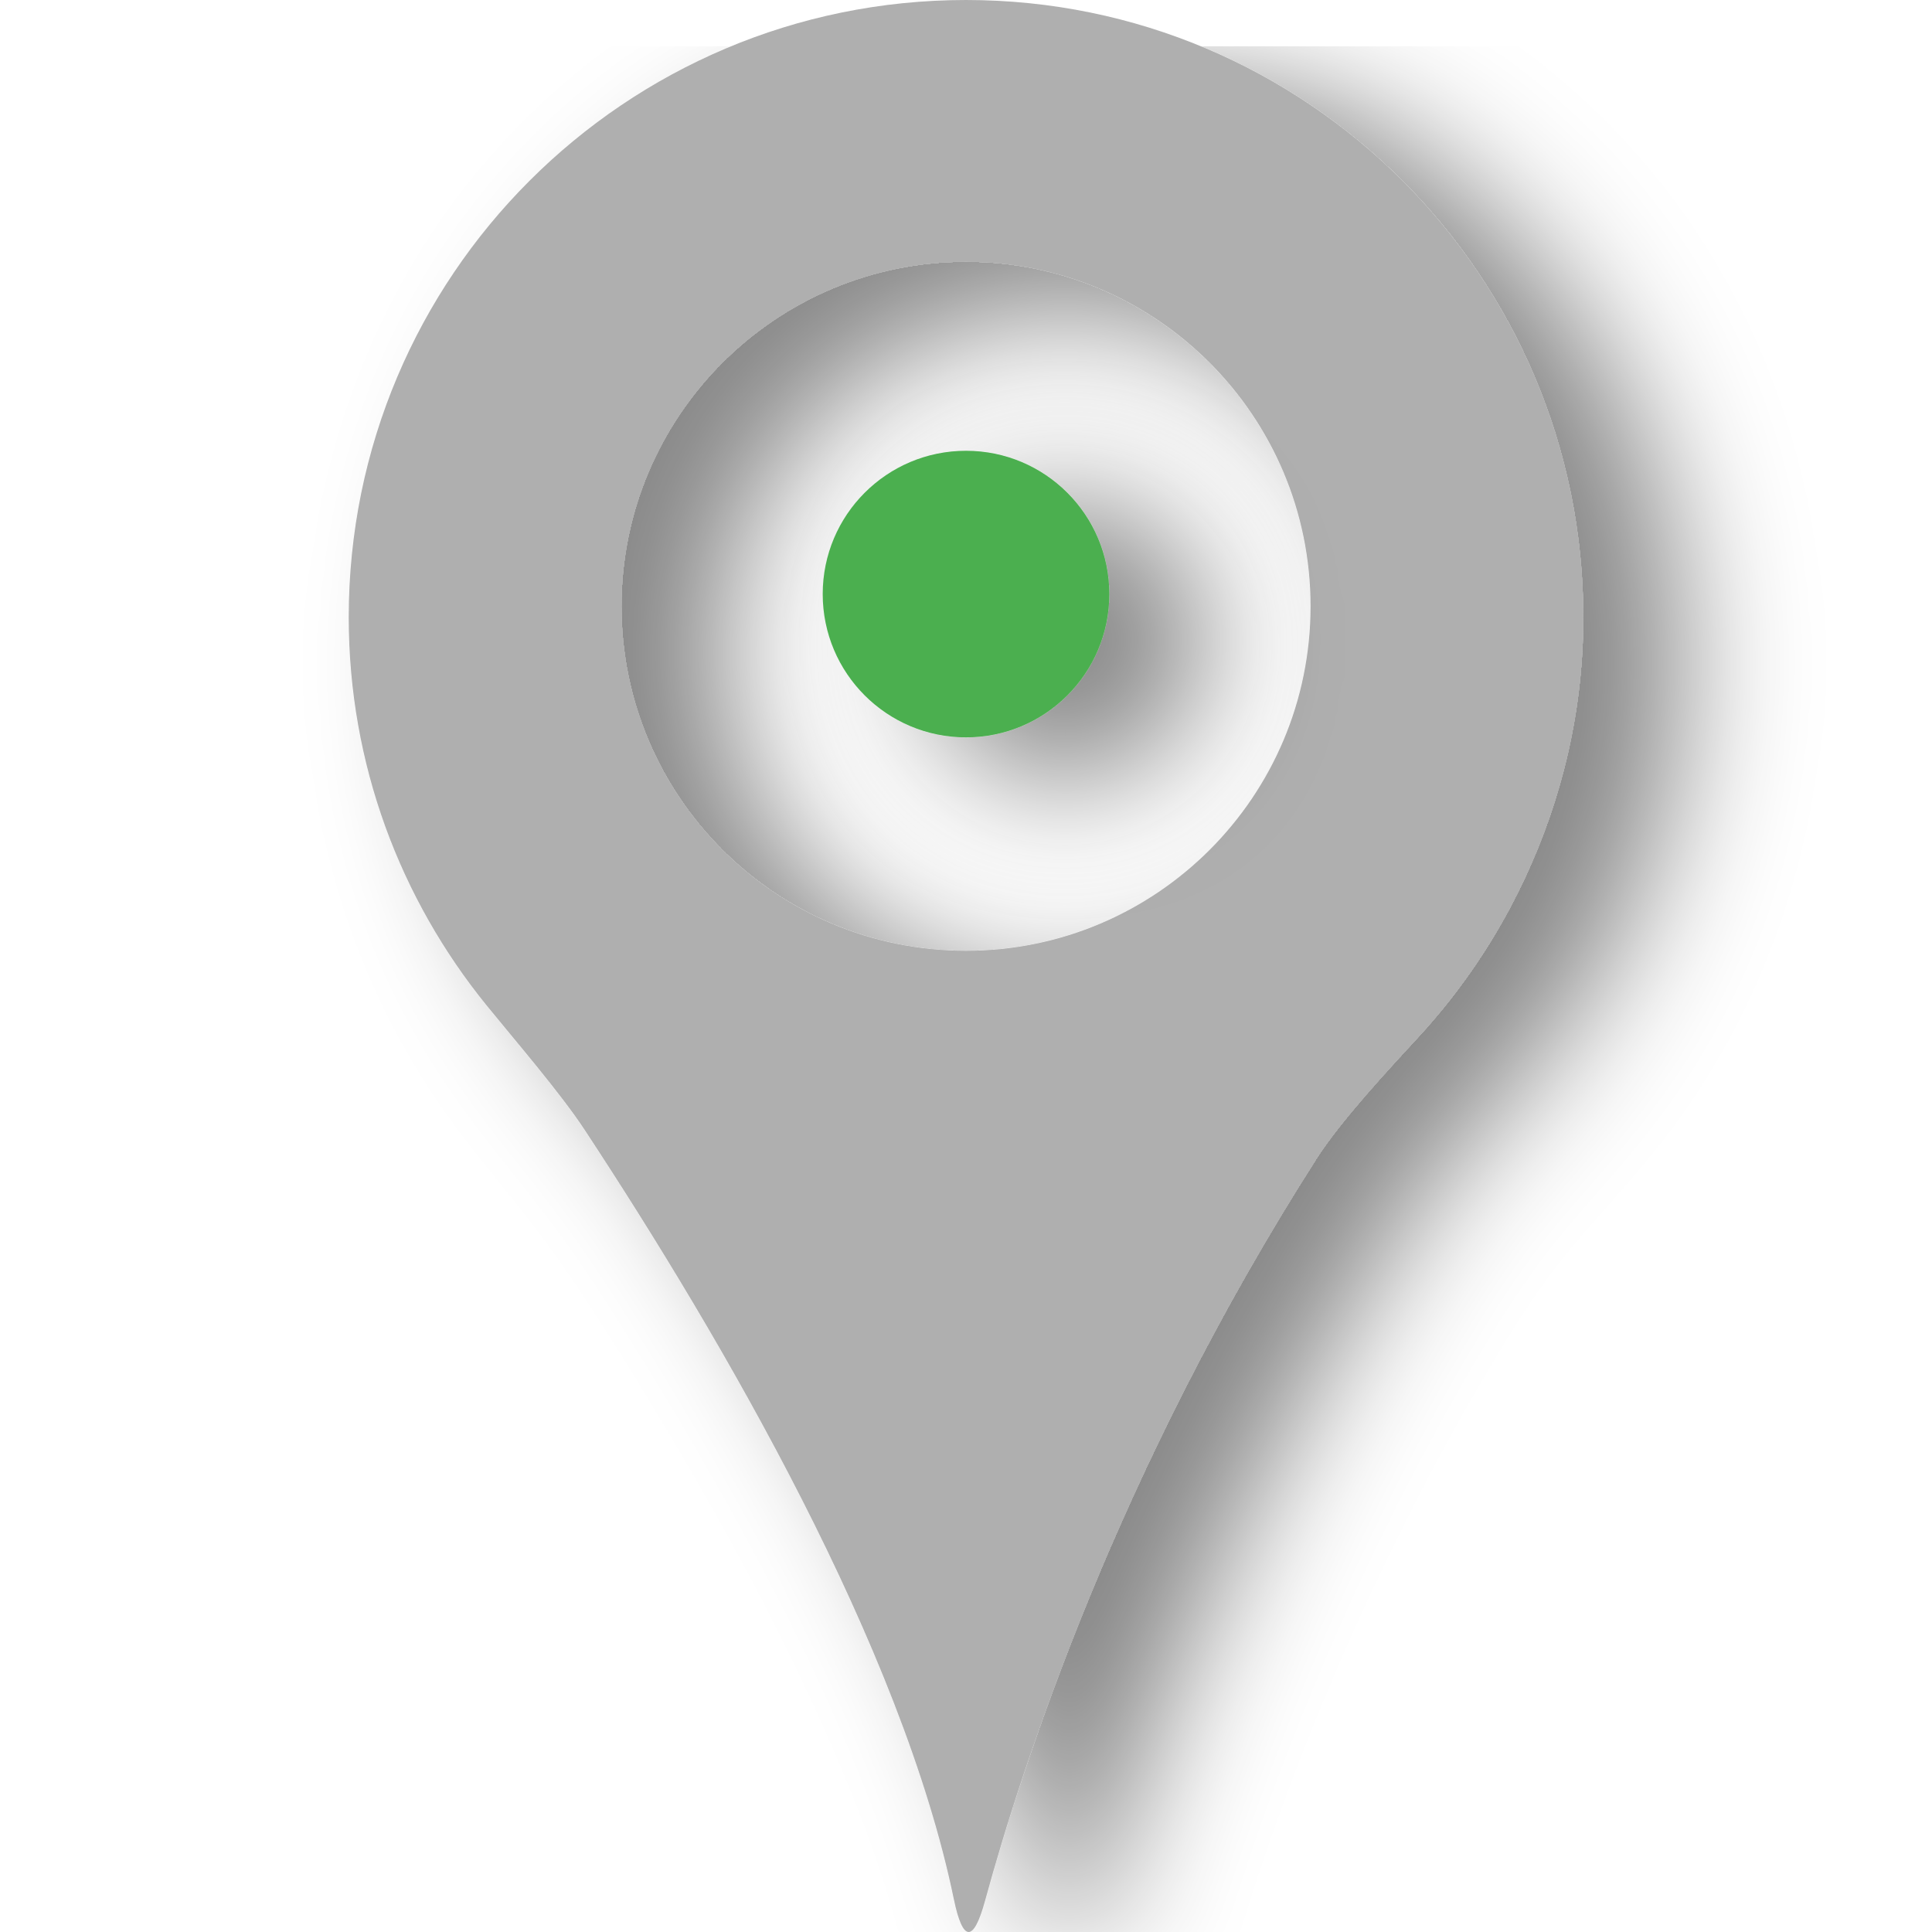
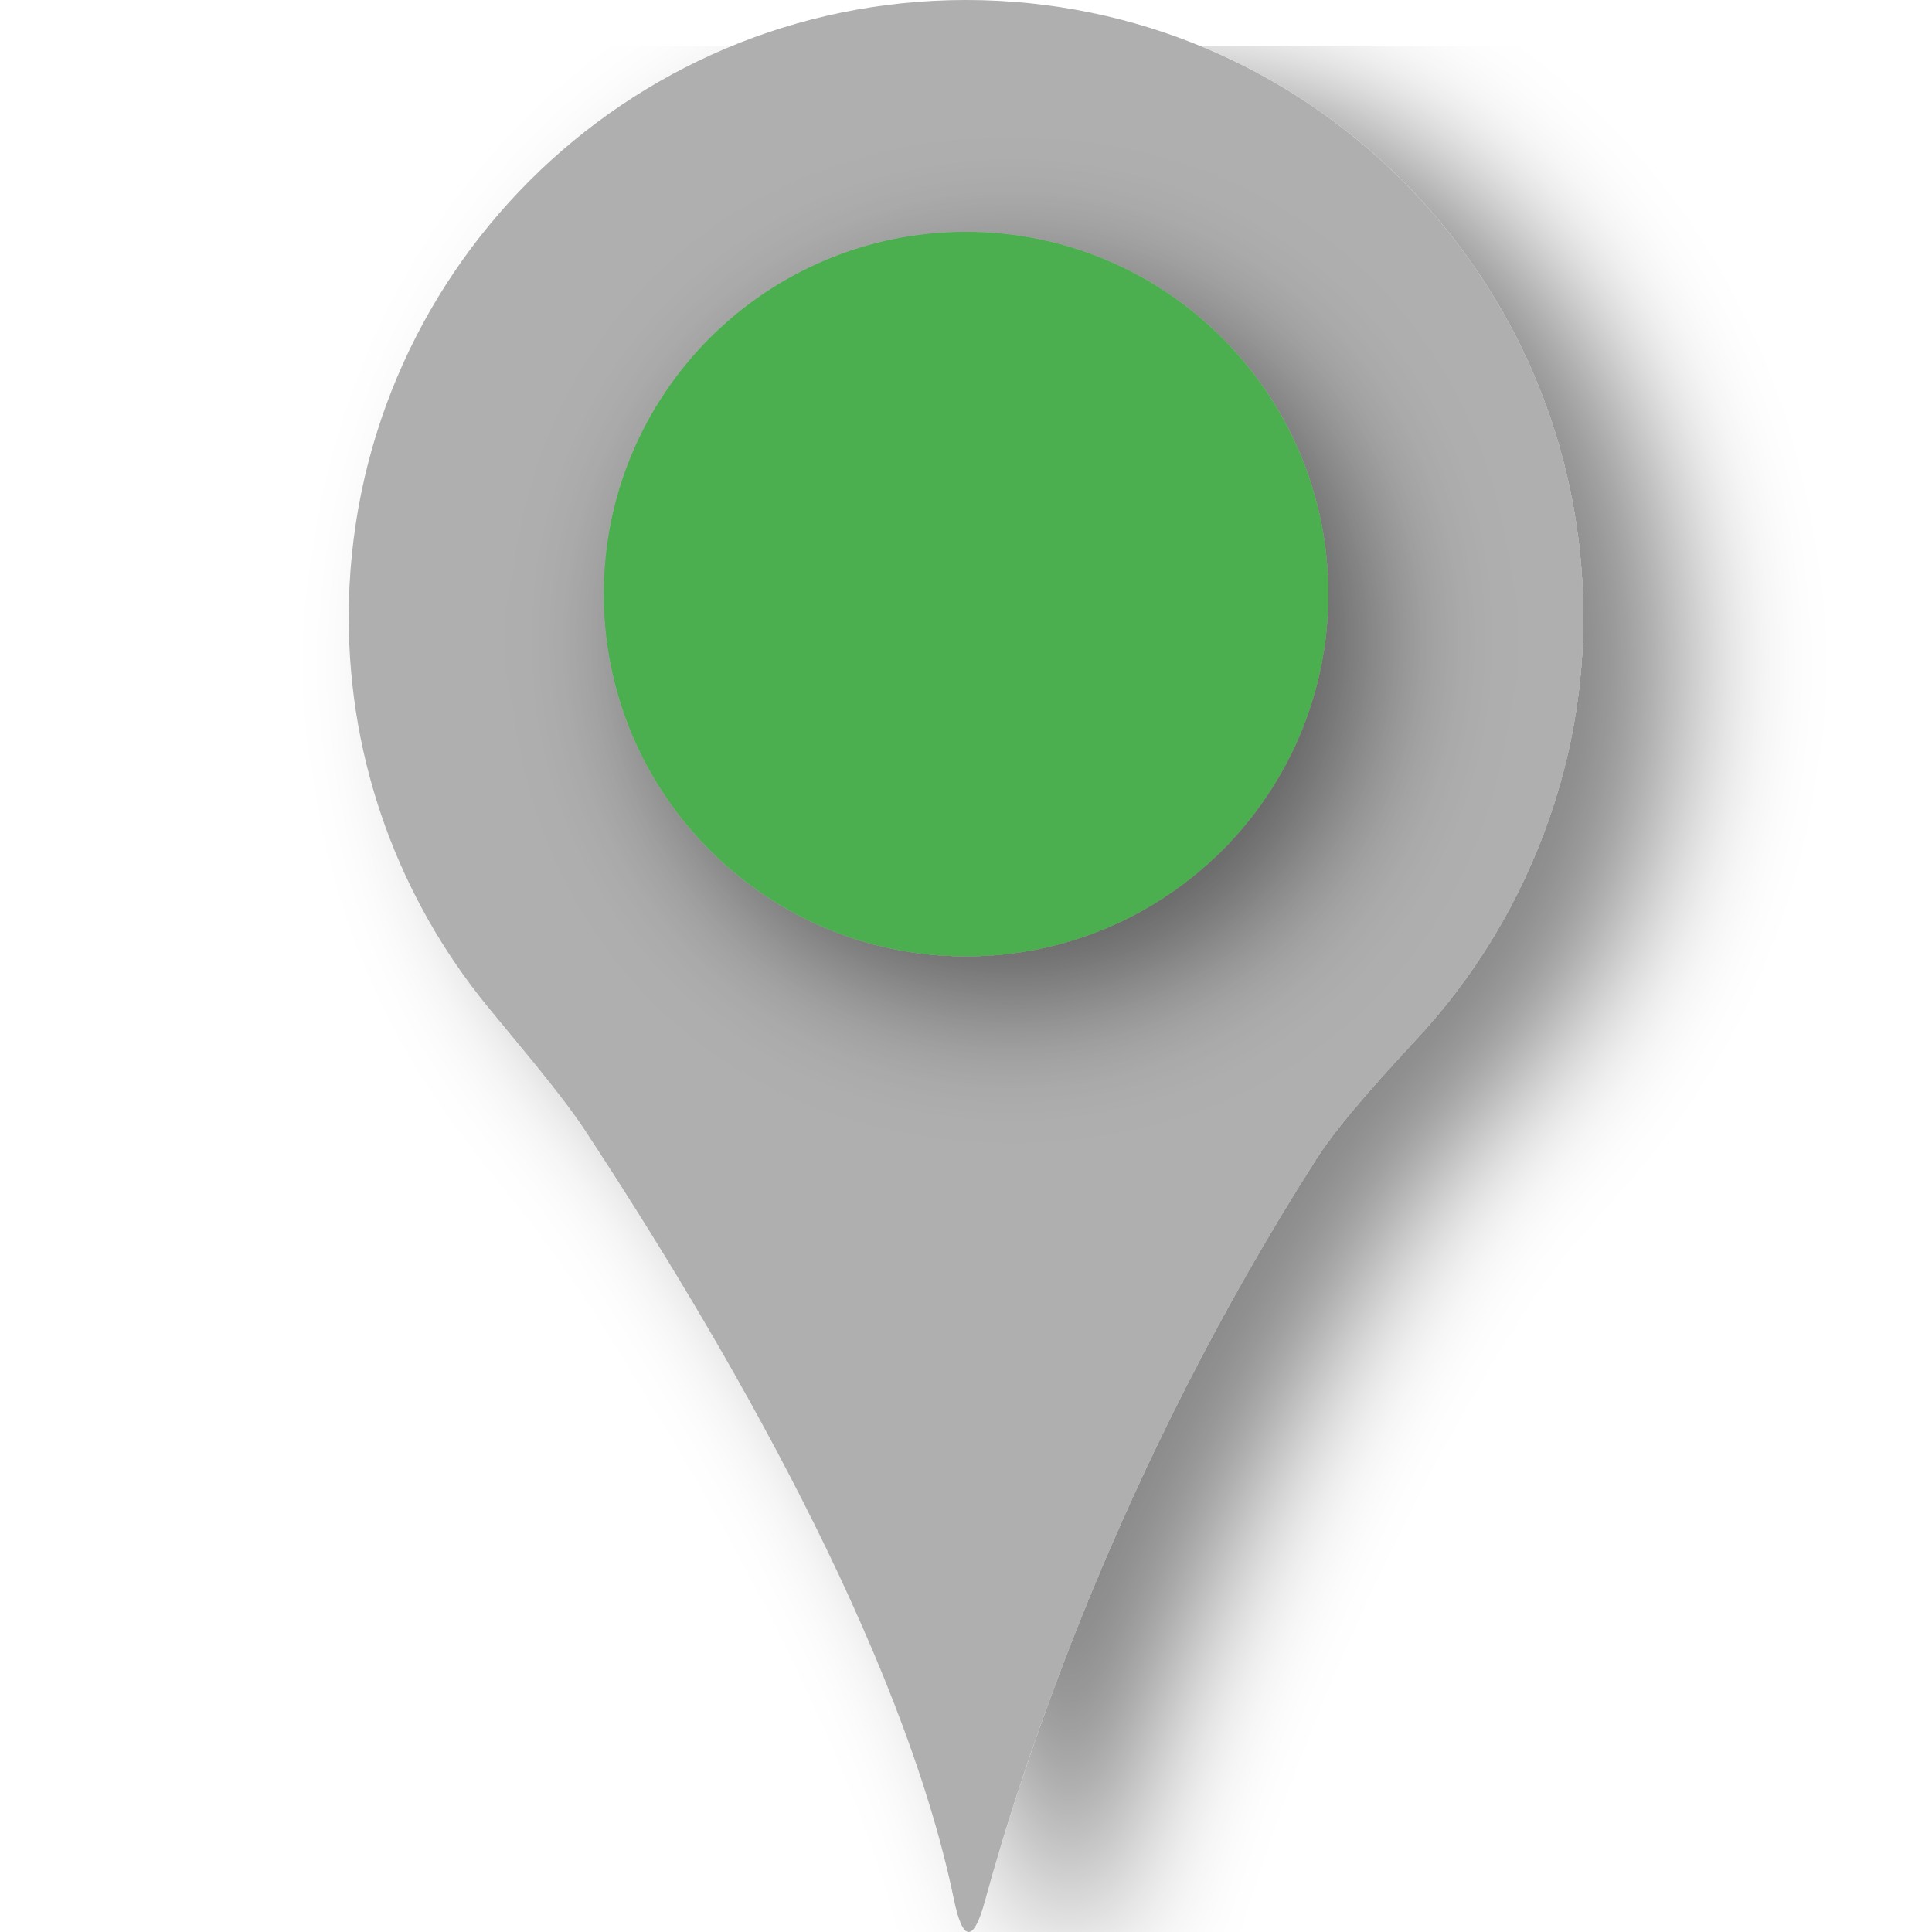
<svg xmlns="http://www.w3.org/2000/svg" version="1.1" id="Capa_1" x="0px" y="0px" viewBox="0 0 293.334 293.334" style="enable-background:new 0 0 293.334 293.334;" xml:space="preserve">
  <g>
    <g>
      <path style="fill:#afafaf; filter: drop-shadow(15px 7px 10px #00000078)" d="M146.667,0C94.903,0,52.946,41.957,52.946,93.721c0,22.322,7.849,42.789,20.891,58.878    c4.204,5.178,11.237,13.331,14.903,18.906c21.109,32.069,48.19,78.643,56.082,116.864c1.354,6.527,2.986,6.641,4.743,0.212    c5.629-20.609,20.228-65.639,50.377-112.757c3.595-5.619,10.884-13.483,15.409-18.379c6.554-7.098,12.009-15.224,16.154-24.084    c5.651-12.086,8.882-25.466,8.882-39.629C240.387,41.962,198.43,0,146.667,0z M146.667,144.358    c-28.892,0-52.313-23.421-52.313-52.313c0-28.887,23.421-52.307,52.313-52.307s52.313,23.421,52.313,52.307    C198.98,120.938,175.559,144.358,146.667,144.358z" />
-       <circle style="fill:#4caf50; filter: drop-shadow(15px 7px 10px #00000078)" cx="146.667" cy="90.196" r="21.756" />
+       <circle style="fill:#4caf50; filter: drop-shadow(7px 7px 10px #00000078)" cx="146.667" cy="90.196" r="55" />
    </g>
  </g>
  <g>
</g>
  <g>
</g>
  <g>
</g>
  <g>
</g>
  <g>
</g>
  <g>
</g>
  <g>
</g>
  <g>
</g>
  <g>
</g>
  <g>
</g>
  <g>
</g>
  <g>
</g>
  <g>
</g>
  <g>
</g>
  <g>
</g>
</svg>
